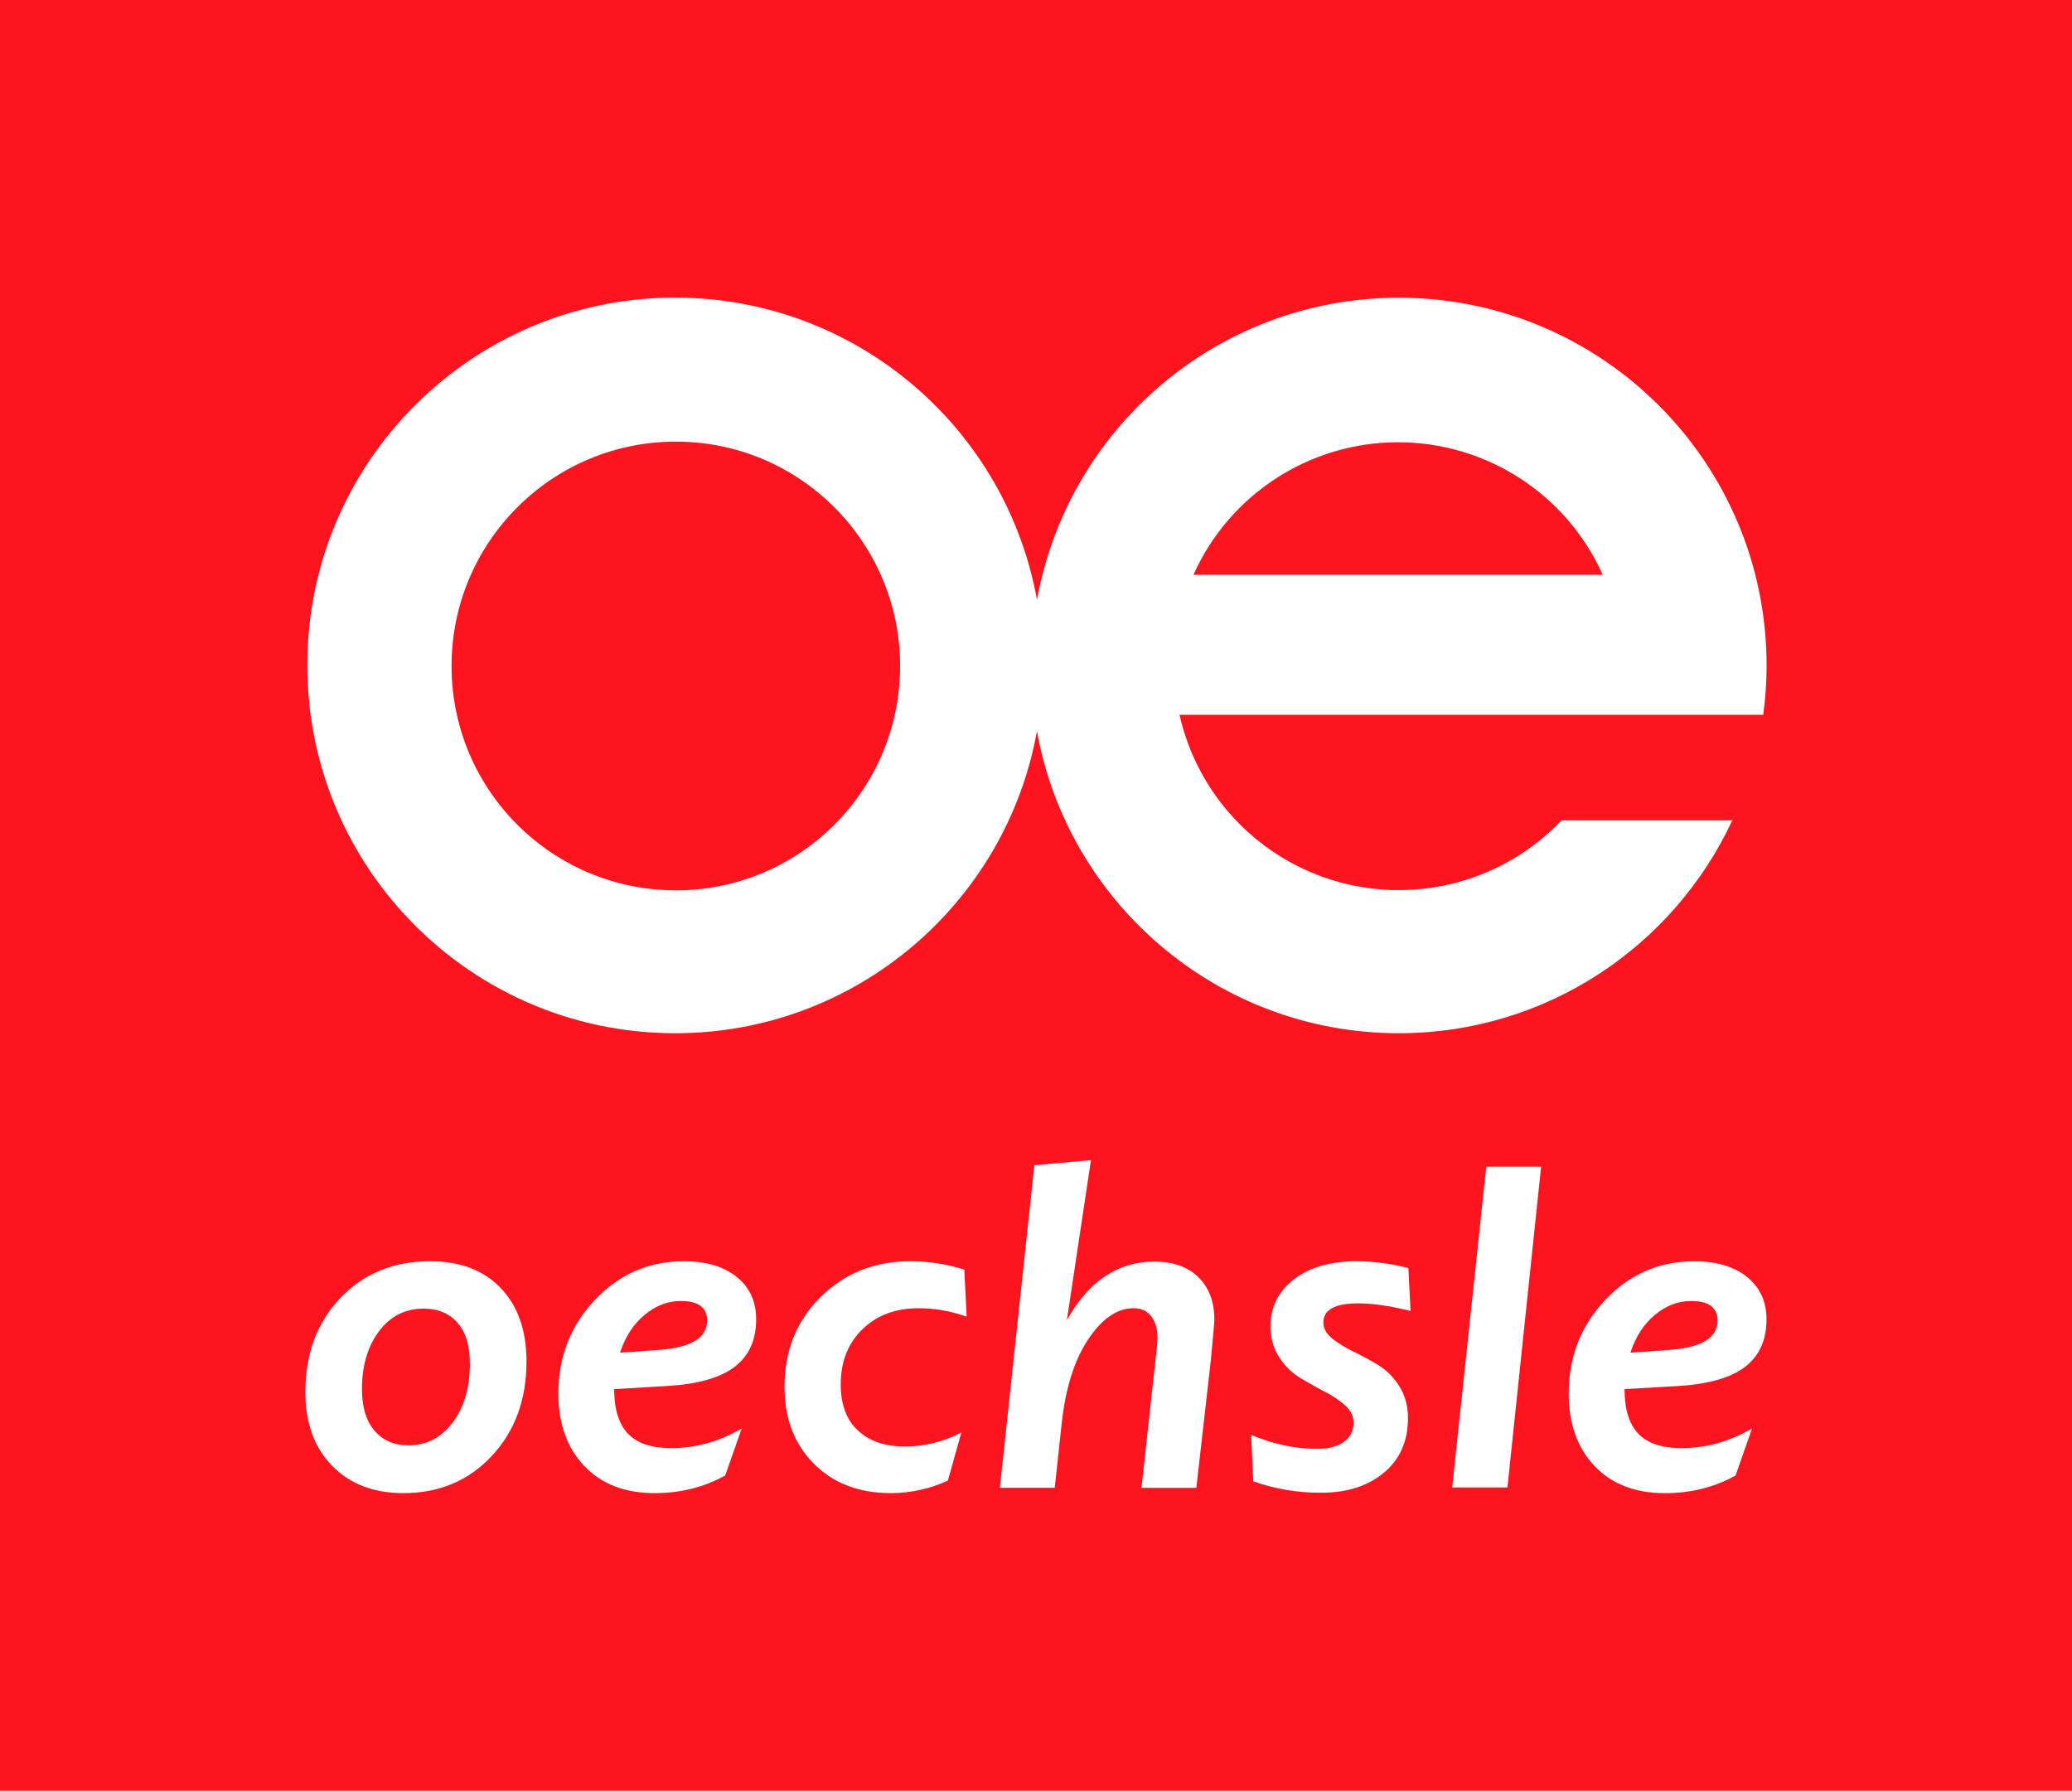
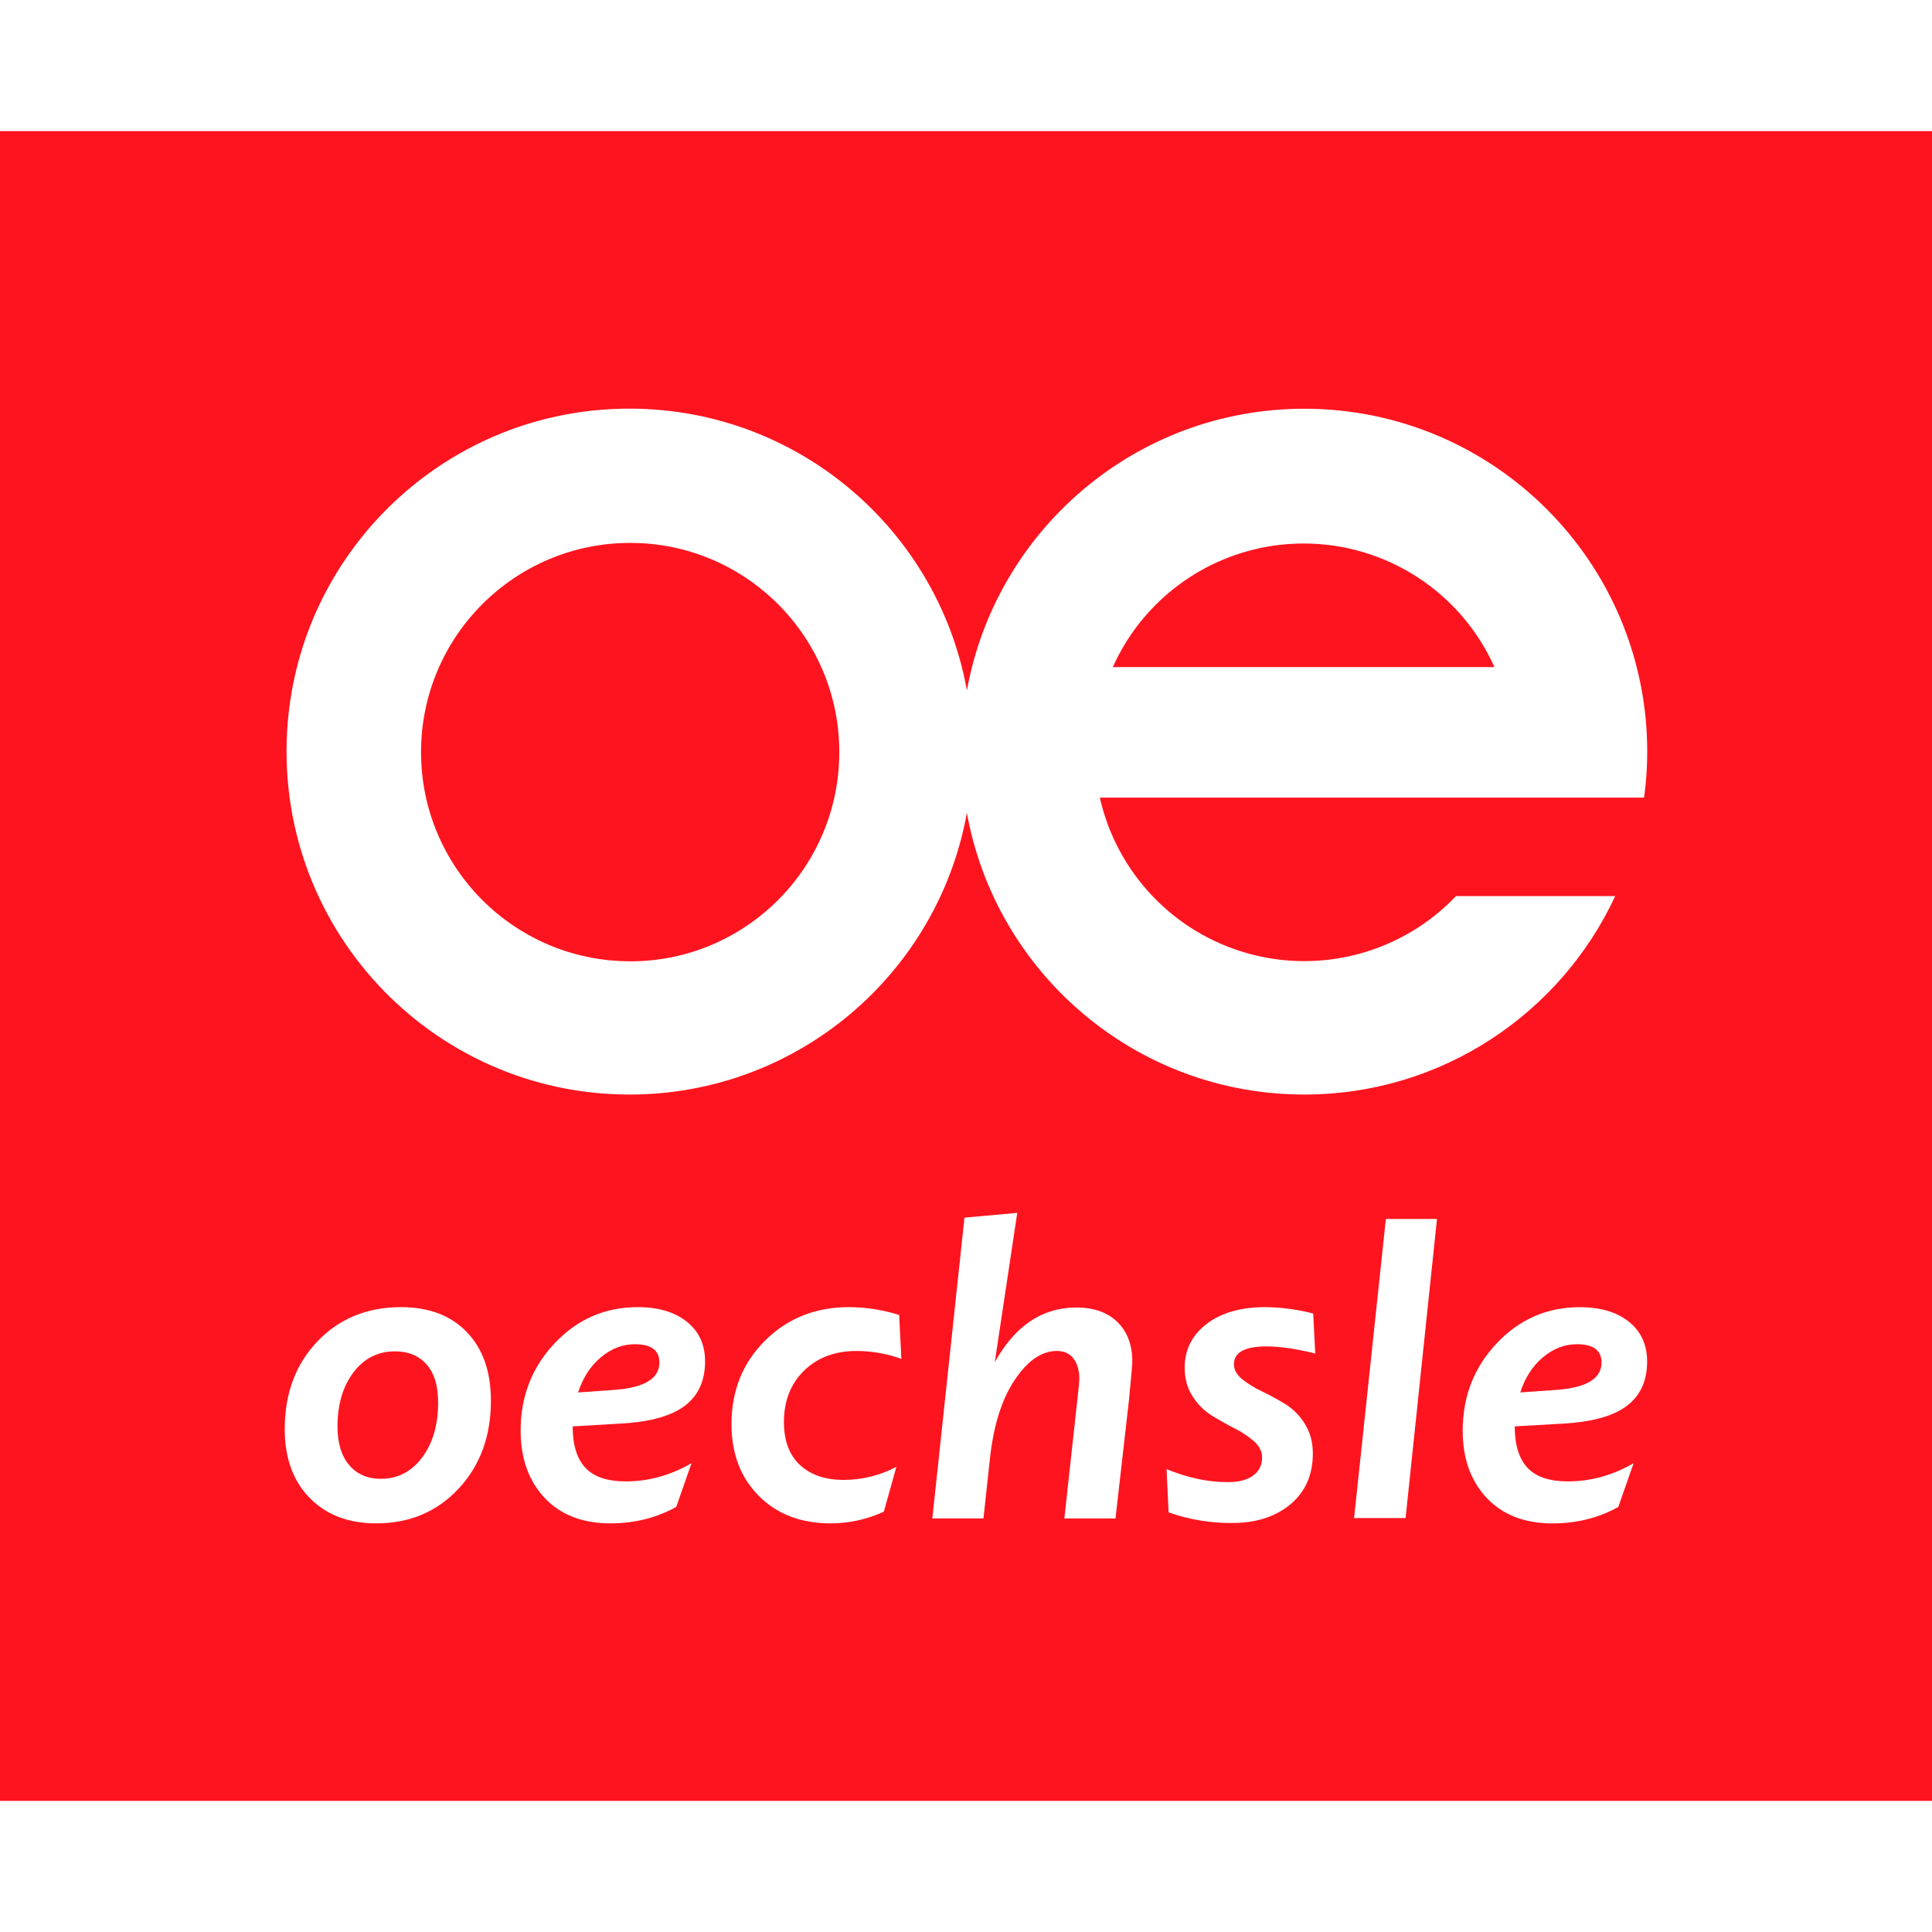
- <svg xmlns="http://www.w3.org/2000/svg" id="Capa_1" data-name="Capa 1" width="1841.45" height="1591.51" viewBox="0 0 1841.45 1591.51">
+ <svg xmlns="http://www.w3.org/2000/svg" id="Capa_1" data-name="Capa 1" width="1841.45" height="1841.45" viewBox="0 -124.97 1841.45 1841.45">
+   <rect x="0" y="-124.97" width="1841.45" height="1841.45" fill="#ffffff" />
  <defs>
    <style>
      .cls-1 {
        fill: #fe141f;
      }

      .cls-2 {
        fill: #fff;
      }
    </style>
  </defs>
  <g>
    <rect class="cls-1" width="1841.45" height="1591.51" />
    <g>
      <g>
        <path class="cls-2" d="M402.4,903.53q-39.52,0-63.27-24.28t-23.76-65.54q0-51,31.16-83.63t79.71-32.64q39.86,0,62.75,23.85t22.89,65.27q0,51-30.9,84T402.4,903.53Zm4.52-42.47q24.19,0,39.43-20.37t15.23-52.39q0-23.84-11.06-36.29t-30-12.44q-24.54,0-39.69,20.1T365.67,811.1q0,23.85,11.14,36.9T406.92,861.06Z" transform="translate(-43.98 423.47)" />
        <path class="cls-2" d="M589.81,811.1q0,26.46,12.1,39.43t38.55,13q32.73,0,62.66-17.4L688.5,887.86q-28.2,15.66-62.66,15.67-39.86,0-62.74-24.28t-22.89-64.14q0-48.92,32.46-83.29t79.11-34.38q29.58,0,46.91,13.93T716,749.14q0,27.5-19.06,42.12t-59.78,17.06ZM649,732.78q-17.4,0-32.28,12.44T595,778.73l34.63-2.44q42.83-3.13,42.82-26.11Q672.49,732.78,649,732.78Z" transform="translate(-43.98 423.47)" />
        <path class="cls-2" d="M835.71,903.53q-42.47,0-68.49-26.2T741.2,809q0-48,32.11-79.8t79.81-31.77A160.16,160.16,0,0,1,901,704.93l2.09,41.77a127,127,0,0,0-42.82-7.48q-30.63,0-49.86,18.71t-19.24,49q0,26.8,15.32,41t41.69,14.18a106.51,106.51,0,0,0,50.21-12.53l-12,42.82A121.37,121.37,0,0,1,835.71,903.53Z" transform="translate(-43.98 423.47)" />
        <path class="cls-2" d="M1069.78,697.79q25.23,0,39.33,13.93t14.1,37.42q0,4.35-3.13,36.38L1107.2,898.83h-48.74l12.36-113q1.74-15,1.91-19.66,0-12.54-5.57-19.76t-15.83-7.22q-21.76,0-40.3,27.76t-23.58,75.45l-6.09,56.4H932.62l30.63-286.67,50.31-4.53L992.15,749.84Q1021.21,697.79,1069.78,697.79Z" transform="translate(-43.98 423.47)" />
        <path class="cls-2" d="M1218.38,903.18a178.32,178.32,0,0,1-60.57-10.1l-1.92-41.25q30.28,12.54,58.83,12.36,15,0,23.59-6.18t8.61-17.32q0-8.52-7.66-15.31a87.76,87.76,0,0,0-18.36-12.28q-10.71-5.48-21.58-12.09a58.19,58.19,0,0,1-18.54-18.37q-7.66-11.75-7.66-27.41,0-25.59,20.8-41.69t56.13-16.1a187.21,187.21,0,0,1,45.61,6.1l1.91,38.11q-27.15-6.78-46.47-6.78-31,0-31,17,0,7.85,7.66,14.1a92.87,92.87,0,0,0,18.71,11.58q11,5.31,22.28,12.09a57.38,57.38,0,0,1,18.88,19q7.66,12.18,7.66,28.19,0,30.64-21.32,48.48T1218.38,903.18Z" transform="translate(-43.98 423.47)" />
        <path class="cls-2" d="M1334.6,898.48l30.29-285.1h48.73l-29.93,285.1Z" transform="translate(-43.98 423.47)" />
        <path class="cls-2" d="M1487.73,811.1q0,26.46,12.1,39.43t38.55,13q32.73,0,62.66-17.4l-14.62,41.77q-28.2,15.66-62.66,15.67-39.85,0-62.75-24.28t-22.88-64.14q0-48.92,32.46-83.29t79.1-34.38q29.6,0,46.91,13.93t17.32,37.77q0,27.5-19.06,42.12t-59.79,17.06Zm59.18-78.32q-17.42,0-32.29,12.44T1493,778.73l34.64-2.44q42.81-3.13,42.82-26.11Q1570.41,732.78,1546.91,732.78Z" transform="translate(-43.98 423.47)" />
      </g>
      <path class="cls-2" d="M1559.47,211.8H1611A316.79,316.79,0,0,0,1614,168c0-180.51-146.35-326.86-326.86-326.86-160.63,0-294,115.86-321.56,268.52C936.87-50.19,792-169.61,621.43-158.2,460.79-147.38,331.39-20,318.22,140.42,302.51,333.37,454.39,494.81,644,494.81c160.62,0,294.11-115.85,321.55-268.52C993,379,1126.54,494.81,1287.14,494.81c131.26,0,244.45-77.51,296.37-189.18H1431.78a199.75,199.75,0,0,1-339.53-93.83Zm-914.8,156c-110.12,0-199.38-89.26-199.38-199.37h0c0-110.12,89.26-199.41,199.38-199.41h0c110.06,0,199.27,89.36,199.27,199.41S754.73,367.84,644.67,367.84ZM1104.62,87.38a199.32,199.32,0,0,1,363.77,0Z" transform="translate(-43.98 423.47)" />
    </g>
  </g>
</svg>
